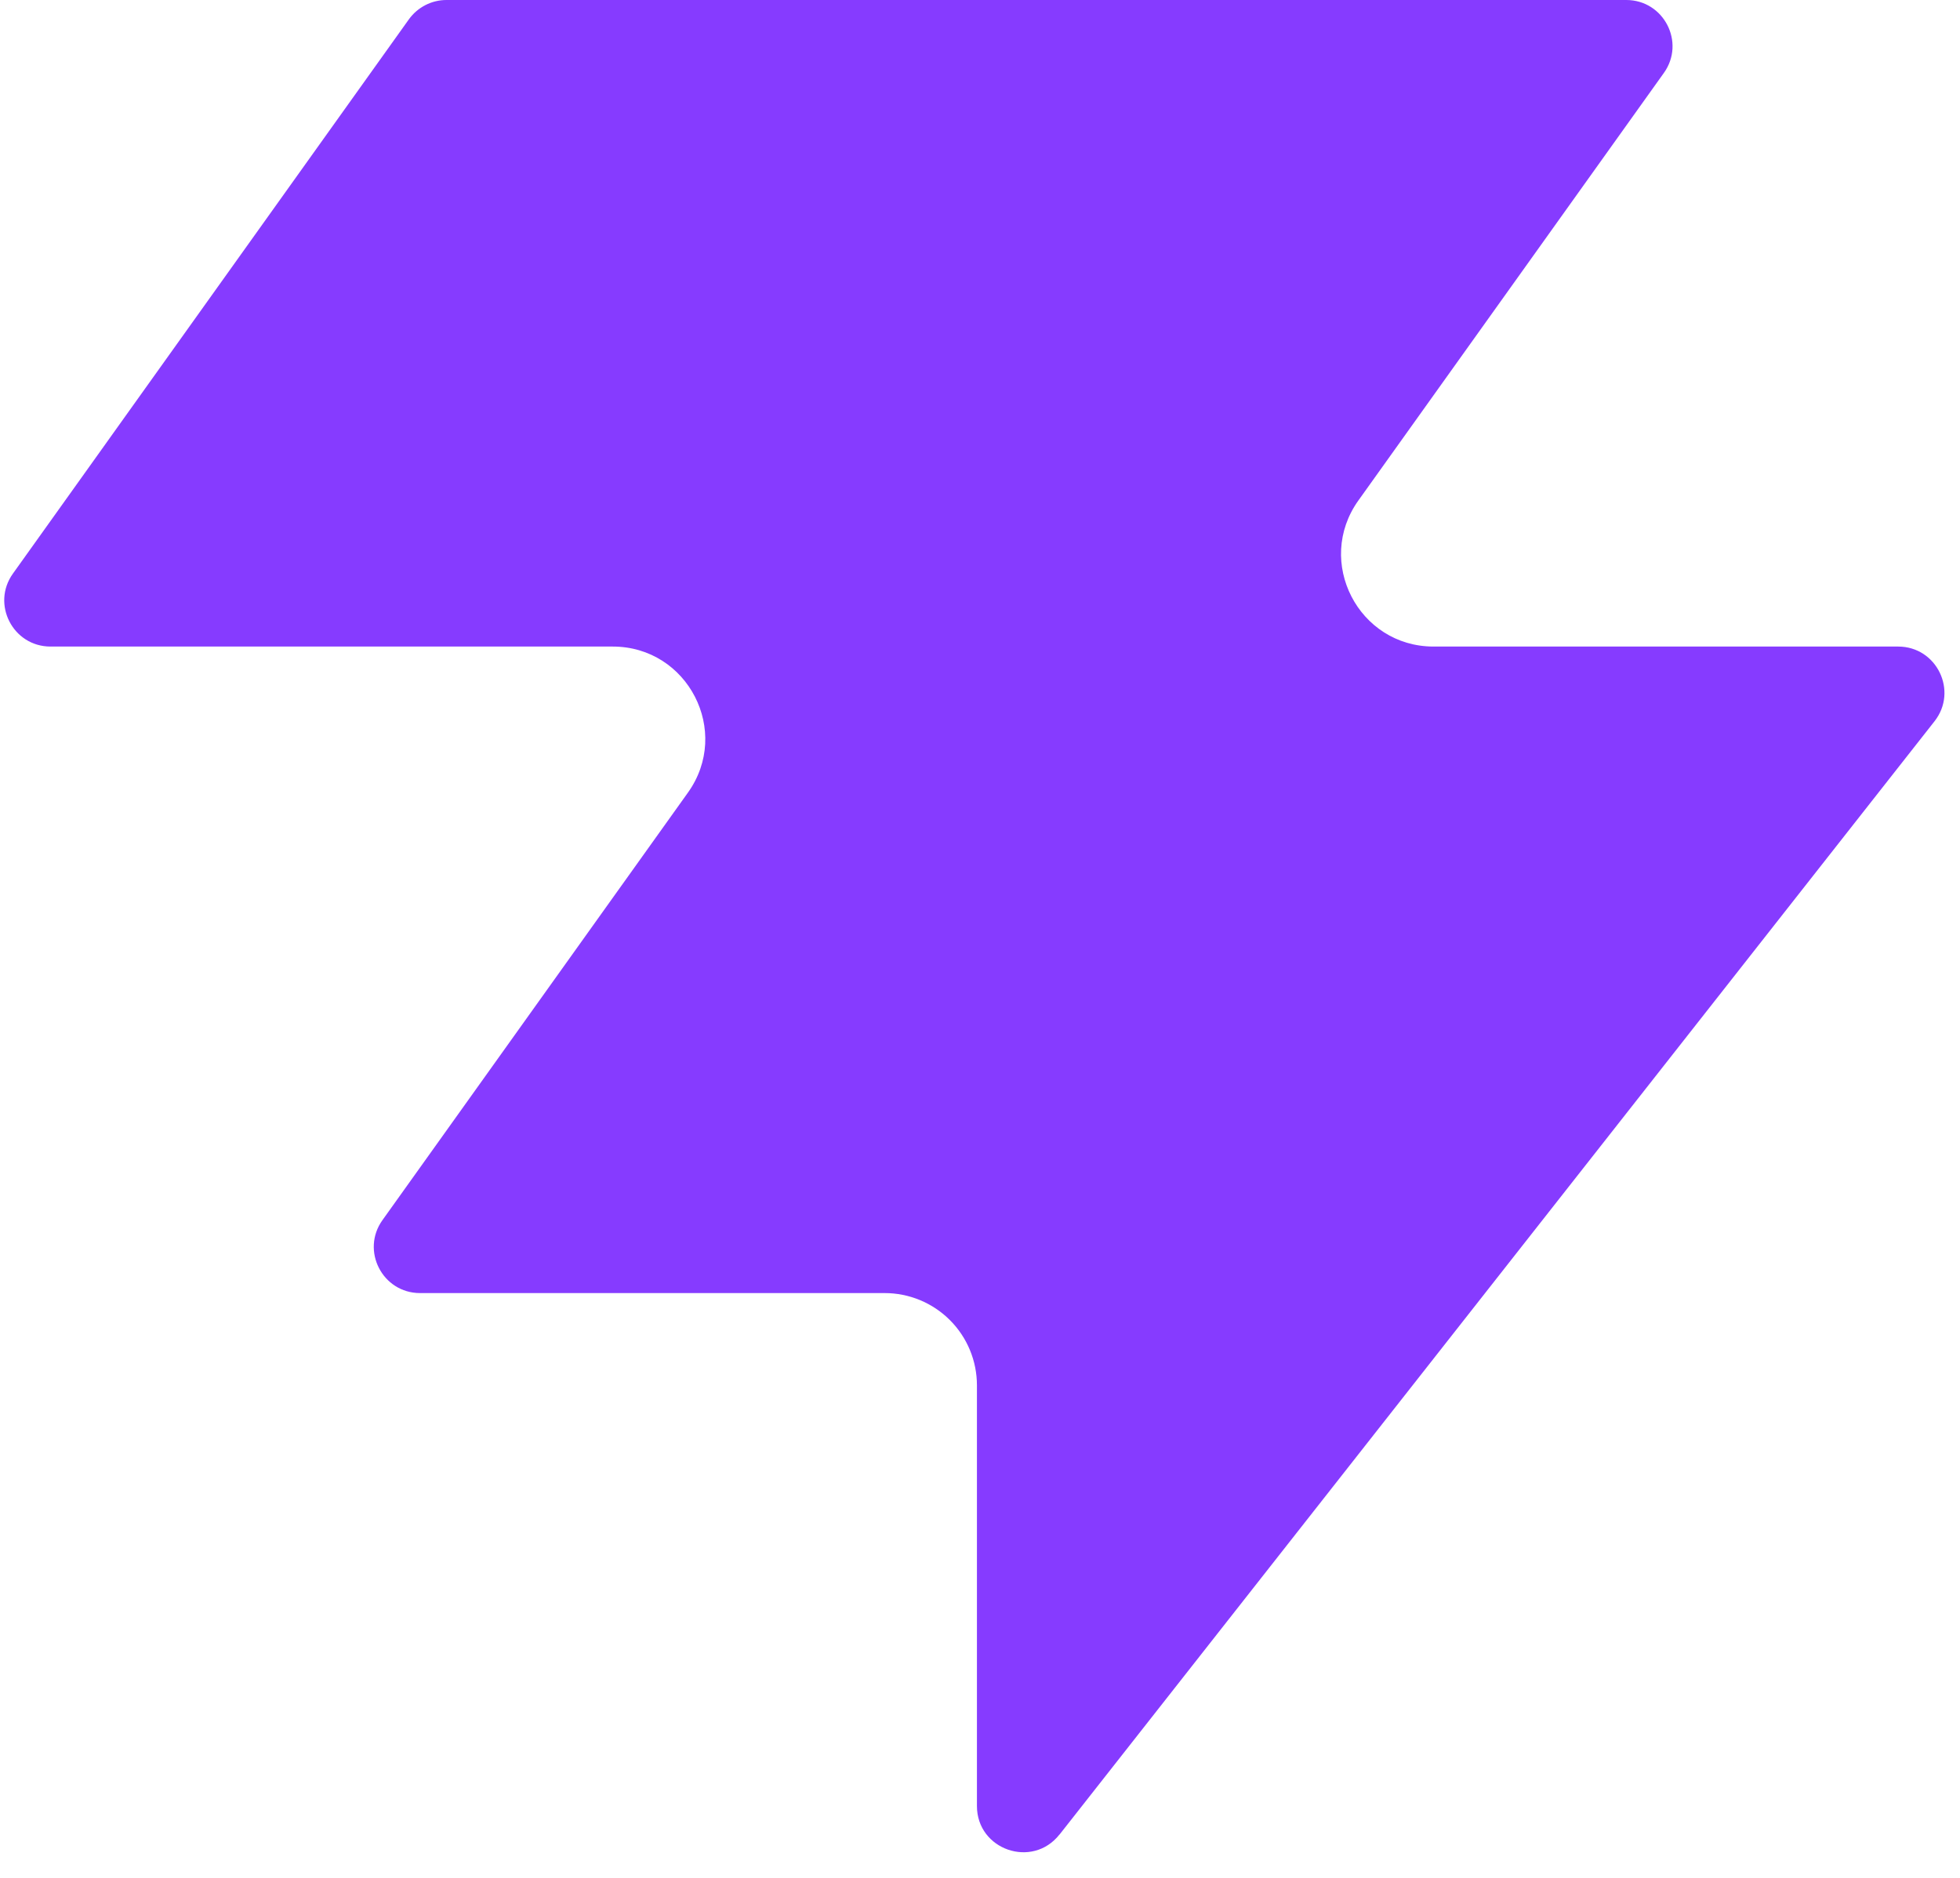
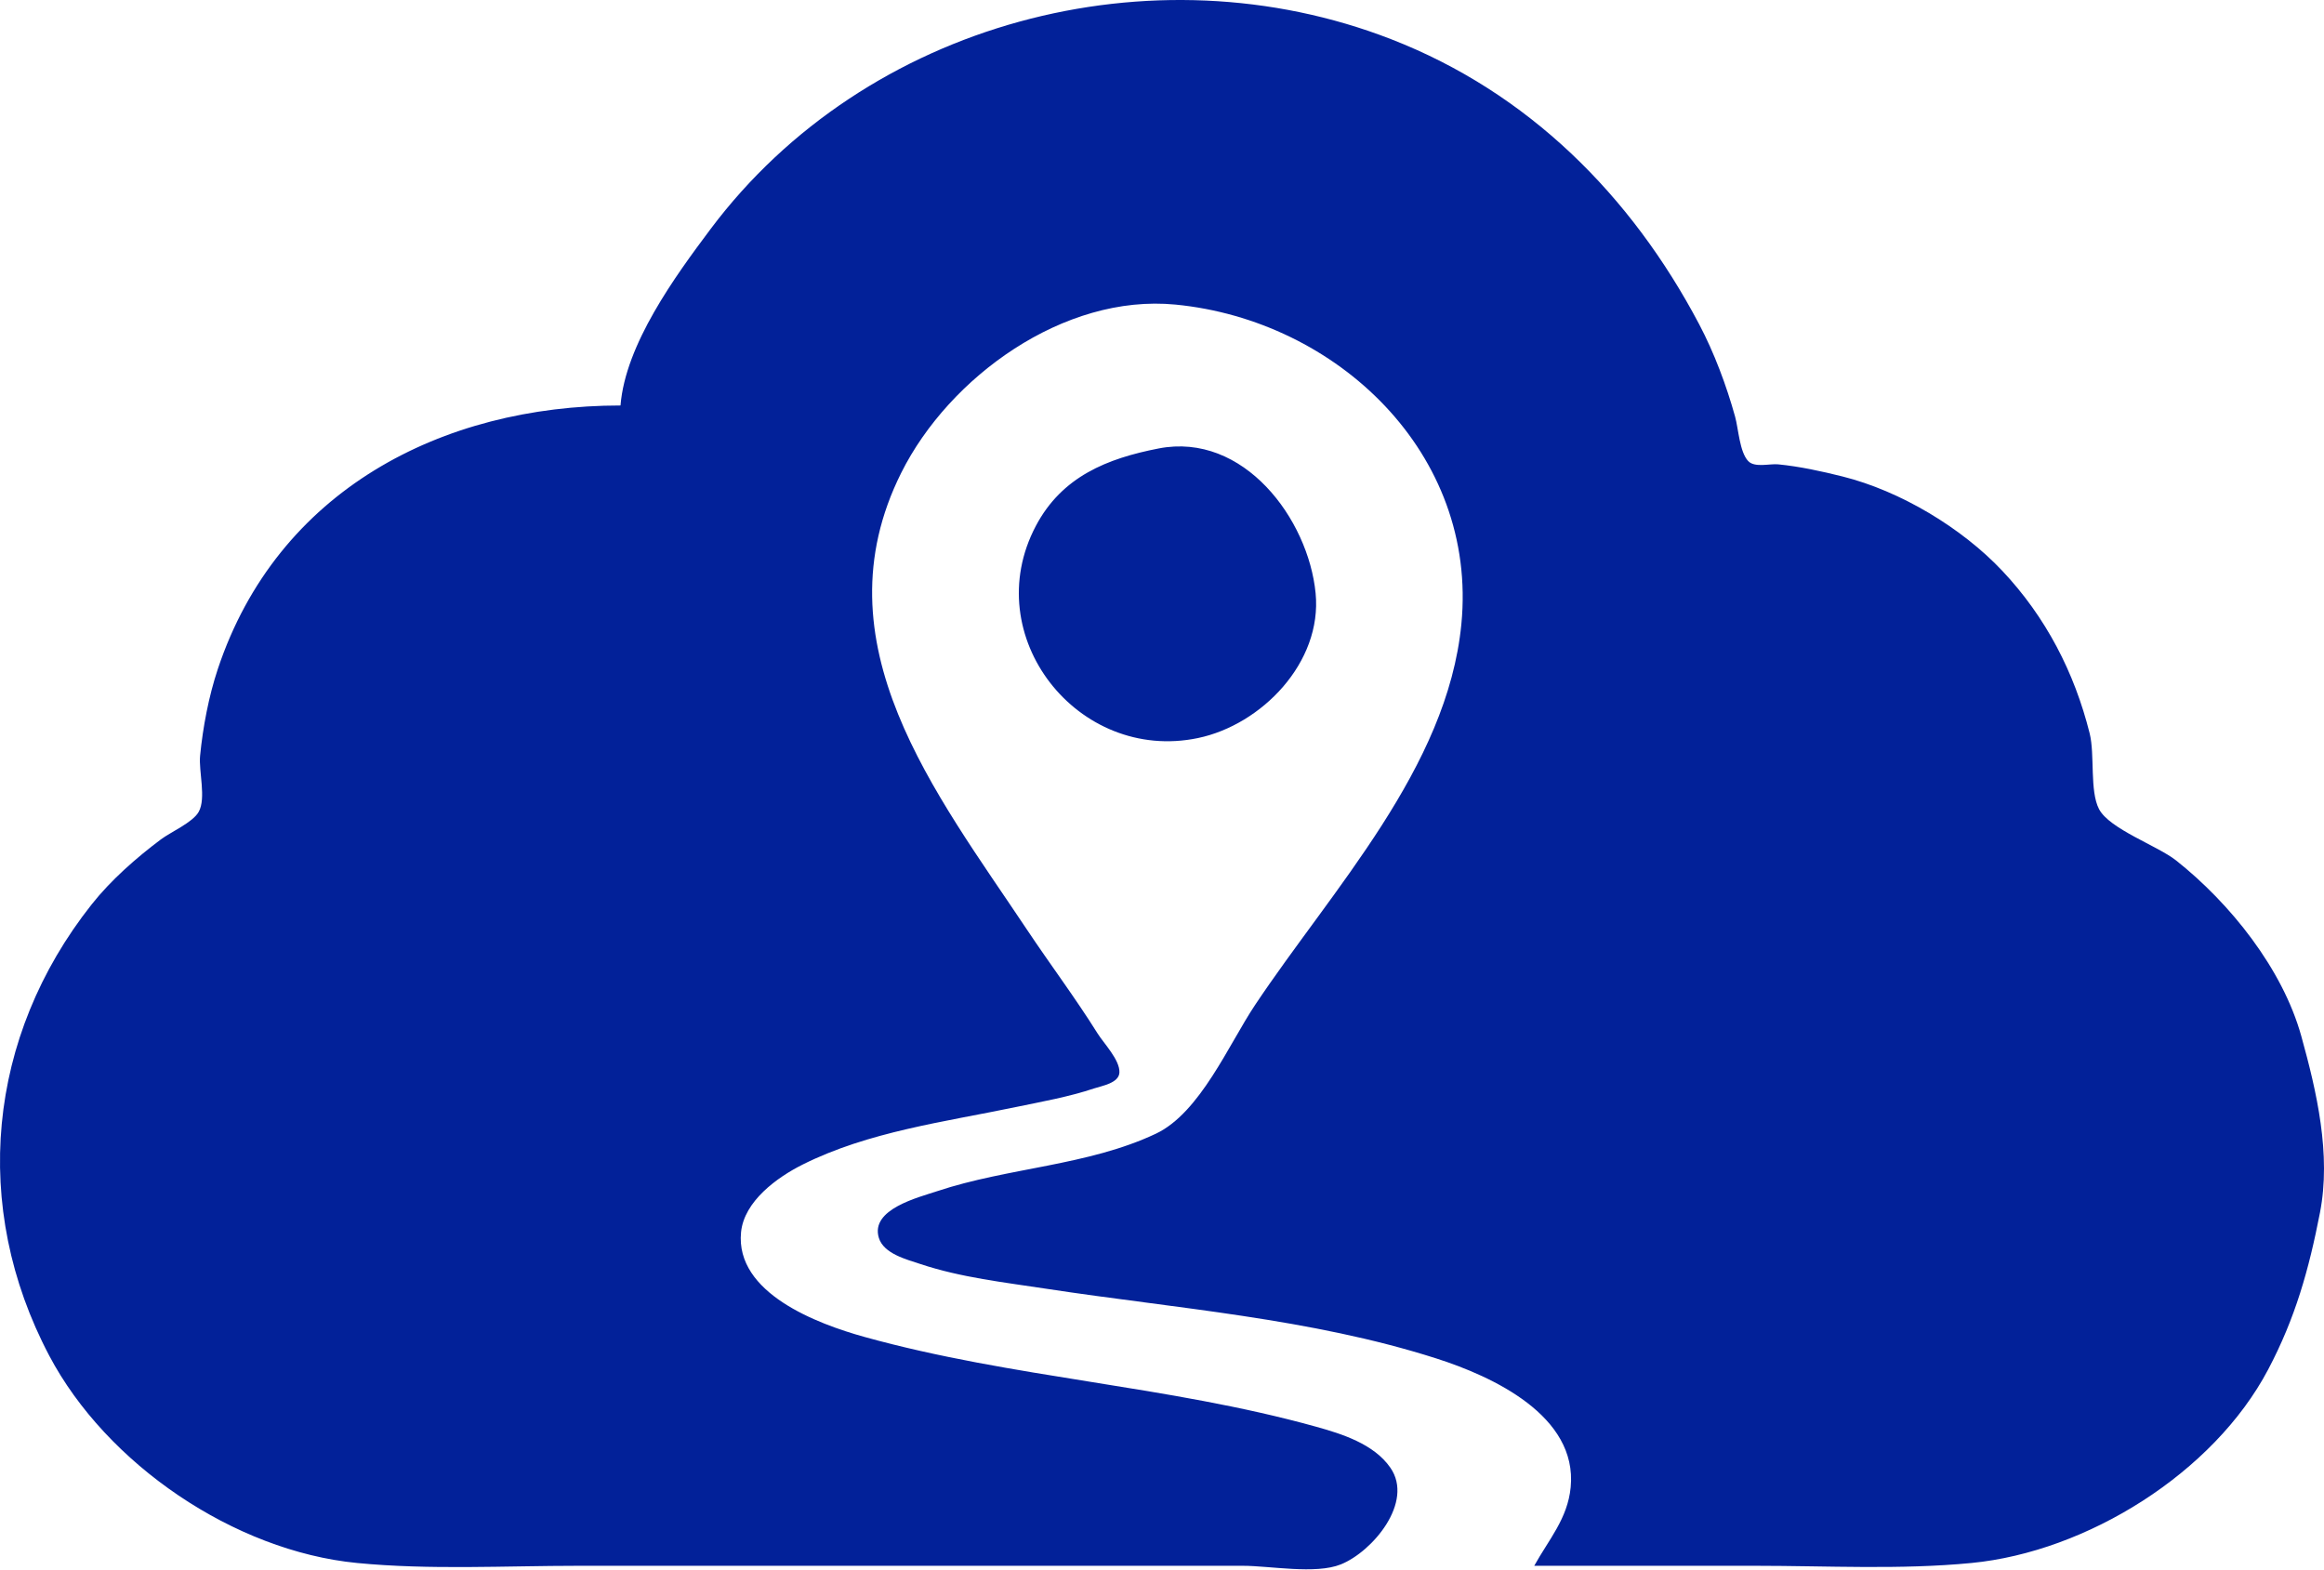
- <svg xmlns="http://www.w3.org/2000/svg" width="48" height="46" fill="none" viewBox="0 0 48 46">
-   <path fill="#863bff" d="M25.946 44.938c-.664.845-2.021.375-2.021-.698V33.937a2.26 2.26 0 0 0-2.262-2.262H10.287c-.92 0-1.456-1.04-.92-1.788l7.48-10.471c1.07-1.497 0-3.578-1.842-3.578H1.237c-.92 0-1.456-1.04-.92-1.788L10.013.474c.214-.297.556-.474.92-.474h28.894c.92 0 1.456 1.04.92 1.788l-7.48 10.471c-1.07 1.498 0 3.579 1.842 3.579h11.377c.943 0 1.473 1.088.89 1.83L25.947 44.94z" />
+ <svg xmlns="http://www.w3.org/2000/svg" width="320" height="216.097" viewBox="0 0 320 216.097">
+   <path d="M85.441 56.788c-24.612 0-47.25 11.693-55.445 36.277-1.252 3.756-2.063 8.036-2.445 11.964-.205 2.115.861 5.845-.193 7.719-.82 1.46-3.841 2.768-5.21 3.795-3.397 2.548-6.873 5.597-9.52 8.94-14.415 18.21-16.66 41.659-5.853 62.136 7.886 14.941 25.485 26.915 42.389 28.559 10.02.974 20.384.386 30.488.386h91.466c3.768 0 10.025 1.21 13.508-.193 4.357-1.755 10.108-8.577 6.818-13.315-2.27-3.269-6.635-4.645-10.292-5.66-20.403-5.668-41.696-6.673-62.135-12.35-6.45-1.792-17.796-6.02-16.98-14.408.415-4.272 4.97-7.567 8.49-9.327 9.063-4.532 19.525-5.869 29.33-7.912 3.645-.759 7.266-1.392 10.807-2.573 1.074-.358 3.406-.731 3.473-2.187.08-1.727-2.147-4.002-3.023-5.403-3.04-4.863-6.525-9.498-9.713-14.28-12.51-18.765-29.045-39.42-17.302-62.906 6.59-13.18 22.369-24.652 37.757-23.156 22.208 2.16 41.653 20.465 39.365 43.996-1.928 19.834-17.795 36.534-28.43 52.487-3.607 5.41-7.559 14.818-13.637 17.689-9.351 4.416-20.35 4.66-30.102 7.911-2.6.867-9.247 2.483-8.04 6.432.668 2.189 3.812 2.965 5.724 3.603 5.598 1.865 11.578 2.524 17.367 3.409 17.821 2.722 36.324 4.05 53.645 9.584 7.74 2.472 19.484 7.881 18.524 17.752-.42 4.325-3.025 7.202-5.017 10.807h30.489c9.851 0 19.949.563 29.717-.386 15.889-1.545 33.325-12.383 40.844-26.63 3.747-7.098 5.616-13.777 7.14-21.612 1.558-8.013-.442-16.64-2.573-24.314-2.574-9.265-9.796-18.293-17.238-24.185-2.572-2.035-9.178-4.324-10.613-7.075-1.302-2.495-.559-7.507-1.287-10.42-2.102-8.41-6.04-16.028-12.028-22.384-5.592-5.936-14.07-11.011-21.998-12.993-2.878-.72-5.932-1.387-8.877-1.673-1.16-.113-3.226.497-4.116-.45-1.189-1.264-1.345-4.468-1.801-6.11-1.196-4.307-2.884-8.817-4.953-12.736-9.364-17.743-23.522-31.9-42.388-39.237-32.94-12.81-72.355-2.368-93.718 26.115-4.893 6.524-11.75 15.913-12.414 24.314m74.1 5.917c-7.076 1.376-13.32 3.86-16.917 10.678-7.998 15.152 5.794 32.645 22.32 29.202 8.755-1.824 17.136-10.404 16.208-19.94-.993-10.215-9.898-22.217-21.612-19.94" style="fill:#022199;stroke:none;stroke-width:.386" transform="translate(0 -.952)" />
</svg>
